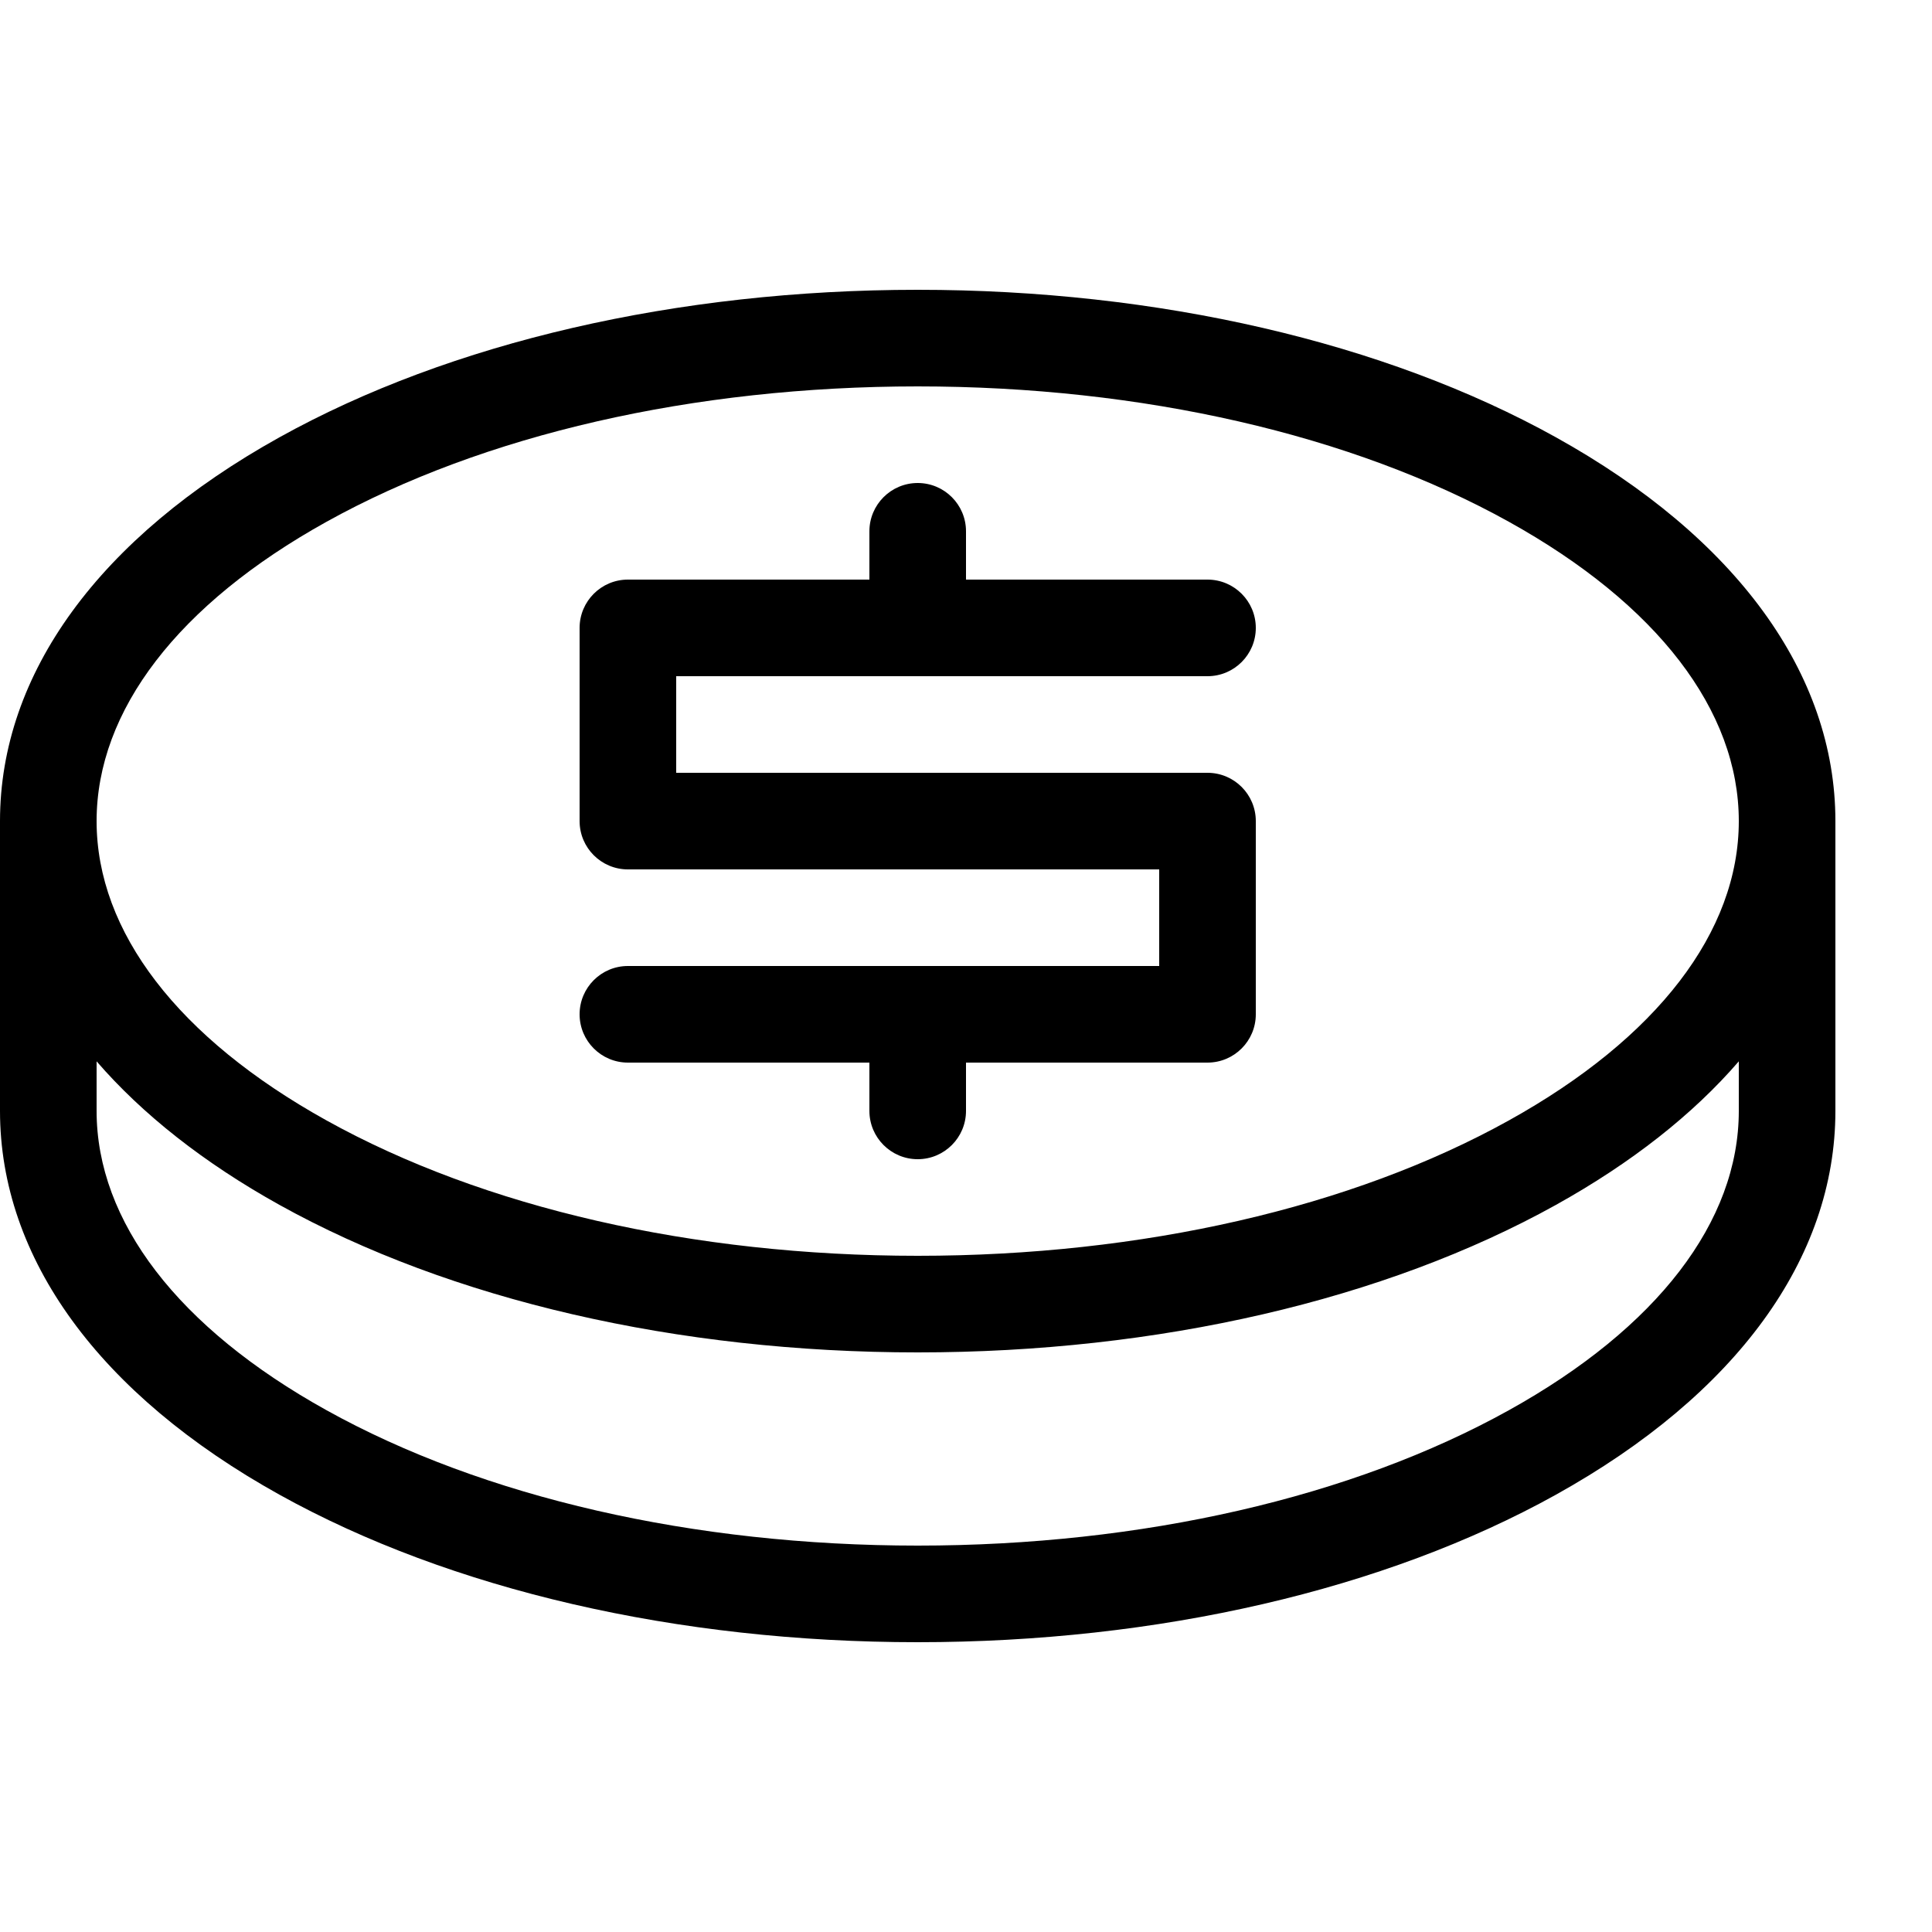
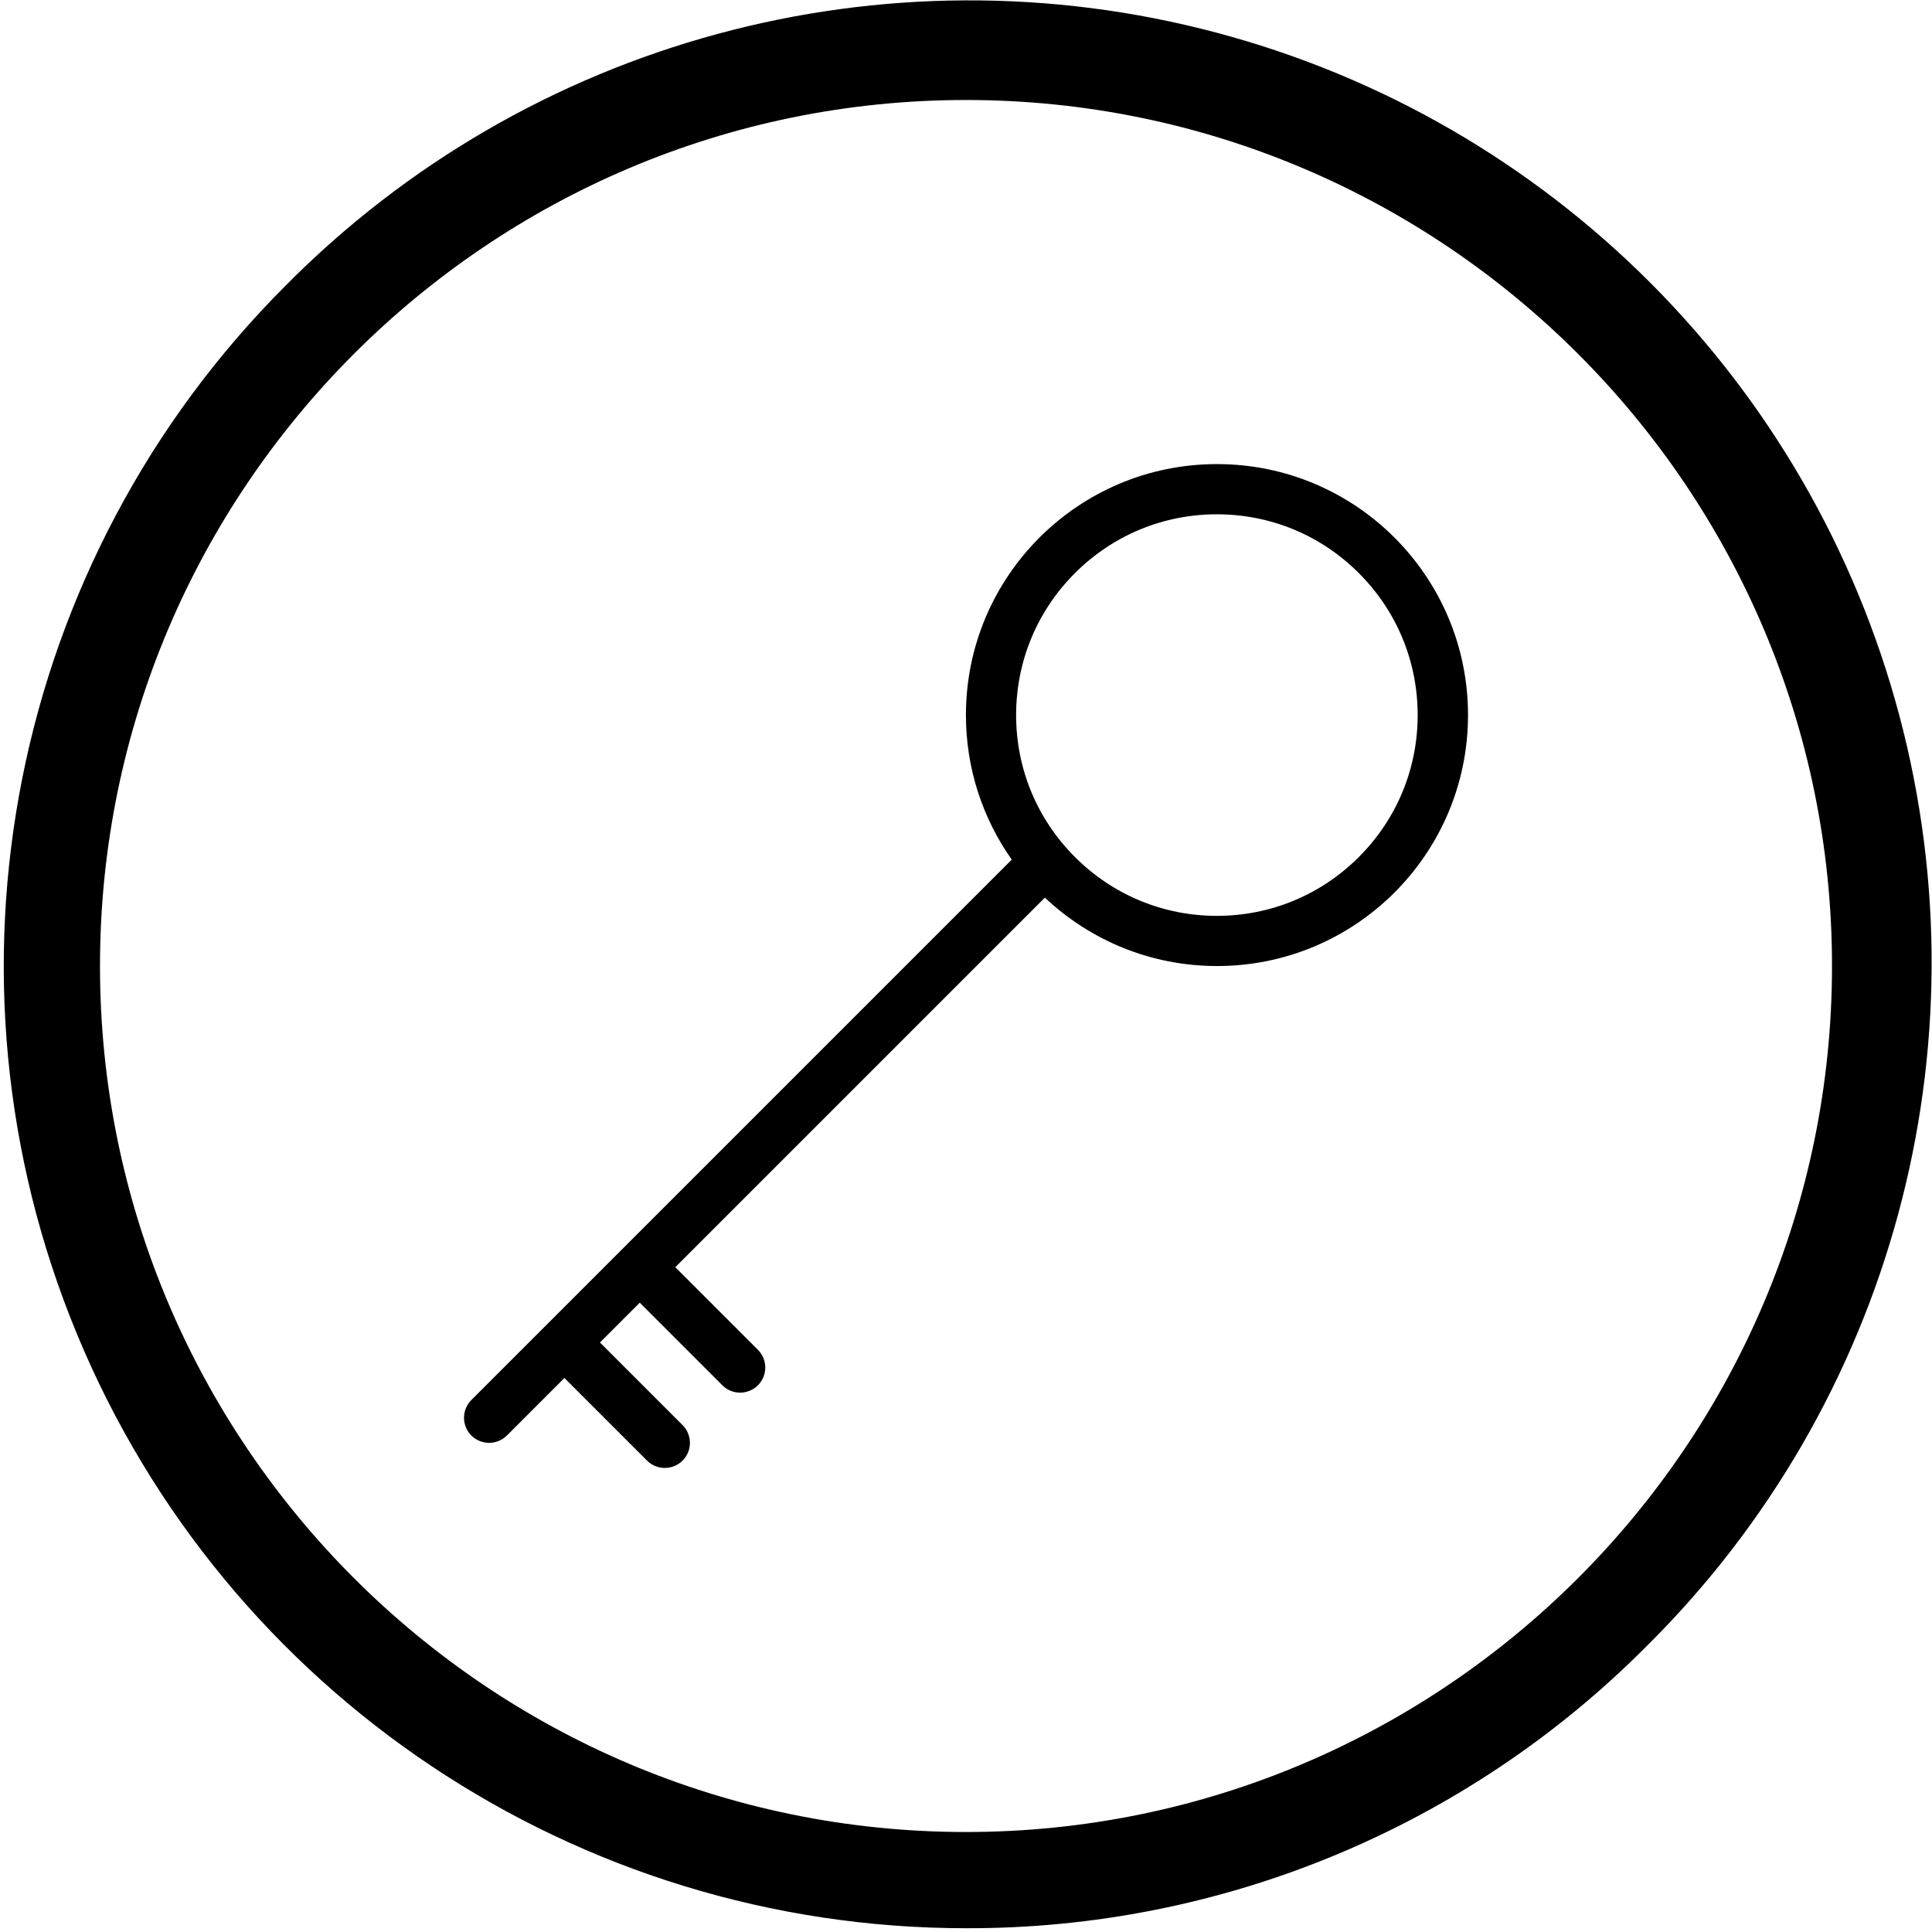
- <svg xmlns="http://www.w3.org/2000/svg" data-logo="tokens" aria-hidden="true" focusable="false" width="200px" height="200px" viewBox="0 0 20 20">
-   <path class="a" d="M256,511A255,255,0,0,1,75.69,75.69,255,255,0,1,1,436.31,436.31,253.32,253.32,0,0,1,256,511Zm0-484.5C129.44,26.5,26.5,129.44,26.5,256S129.44,485.5,256,485.5,485.5,382.56,485.5,256,382.56,26.5,256,26.5Z" />
-   <path class="a" d="M12.5 8h-5.5v-1h5.5c0.276 0 0.5-0.224 0.5-0.5s-0.224-0.5-0.5-0.5h-2.5v-0.5c0-0.276-0.224-0.5-0.5-0.5s-0.5 0.224-0.5 0.5v0.5h-2.5c-0.276 0-0.5 0.224-0.5 0.5v2c0 0.276 0.224 0.5 0.5 0.5h5.5v1h-5.5c-0.276 0-0.5 0.224-0.5 0.5s0.224 0.5 0.5 0.5h2.5v0.5c0 0.276 0.224 0.5 0.5 0.5s0.5-0.224 0.5-0.5v-0.5h2.5c0.276 0 0.5-0.224 0.5-0.5v-2c0-0.276-0.224-0.5-0.5-0.5z" />
-   <path class="a" d="M16.107 4.527c-1.773-0.985-4.119-1.527-6.607-1.527s-4.834 0.542-6.607 1.527c-1.866 1.037-2.893 2.447-2.893 3.973v3c0 1.525 1.027 2.936 2.893 3.973 1.773 0.985 4.119 1.527 6.607 1.527s4.834-0.542 6.607-1.527c1.866-1.037 2.893-2.447 2.893-3.973v-3c0-1.525-1.027-2.936-2.893-3.973zM3.379 5.402c1.627-0.904 3.801-1.402 6.121-1.402s4.494 0.498 6.121 1.402c1.534 0.852 2.379 1.953 2.379 3.098s-0.845 2.246-2.379 3.098c-1.627 0.904-3.801 1.402-6.121 1.402s-4.494-0.498-6.121-1.402c-1.534-0.852-2.379-1.953-2.379-3.098s0.845-2.246 2.379-3.098zM18 11.5c0 1.146-0.845 2.246-2.379 3.098-1.627 0.904-3.801 1.402-6.121 1.402s-4.494-0.498-6.121-1.402c-1.534-0.852-2.379-1.953-2.379-3.098v-0.513c0.474 0.548 1.109 1.050 1.893 1.486 1.773 0.985 4.119 1.527 6.607 1.527s4.834-0.542 6.607-1.527c0.784-0.436 1.419-0.937 1.893-1.486v0.513z" />
+ <svg xmlns="http://www.w3.org/2000/svg" data-logo="tokens" aria-hidden="true" focusable="false" width="200px" height="200px" viewBox="0 0 512 512">
+   <path d="M256,511A255,255,0,0,1,75.69,75.69,255,255,0,1,1,436.31,436.31,253.32,253.32,0,0,1,256,511Zm0-484.5C129.44,26.5,26.5,129.44,26.5,256S129.44,485.5,256,485.5,485.5,382.56,485.5,256,382.56,26.5,256,26.5Z" />
+   <path d="m322.49 122.99c-36.727 0-66.51 29.783-66.51 66.51 0 14.26 4.496 27.482 12.145 38.31l-143.21 143.21c-2.594 2.594-2.594 6.811 0 9.405 1.304 1.304 3.006 1.942 4.709 1.942 1.703 0 3.405-0.652 4.709-1.942l15.244-15.244 21.895 21.895c1.304 1.304 3.006 1.942 4.709 1.942 1.703 0 3.405-0.652 4.709-1.942 2.594-2.594 2.594-6.811 0-9.405l-21.895-21.895 10.548-10.549 21.895 21.895c1.304 1.304 3.006 1.942 4.709 1.942 1.703 0 3.405-0.652 4.709-1.942 2.594-2.594 2.594-6.811 0-9.405l-21.895-21.895 97.943-97.943c11.905 11.24 27.961 18.131 45.626 18.131 36.727 0 66.51-29.783 66.51-66.51 0-36.727-29.783-66.51-66.51-66.51zm37.618 104.13c-10.056 10.056-23.412 15.59-37.618 15.59-14.207 0-27.575-5.534-37.618-15.59-10.056-10.056-15.59-23.412-15.59-37.618 0-14.207 5.534-27.575 15.59-37.618 10.056-10.056 23.412-15.59 37.618-15.59 14.207 0 27.575 5.534 37.618 15.59 10.056 10.056 15.59 23.412 15.59 37.618 0 14.207-5.534 27.575-15.59 37.618z" />
</svg>
